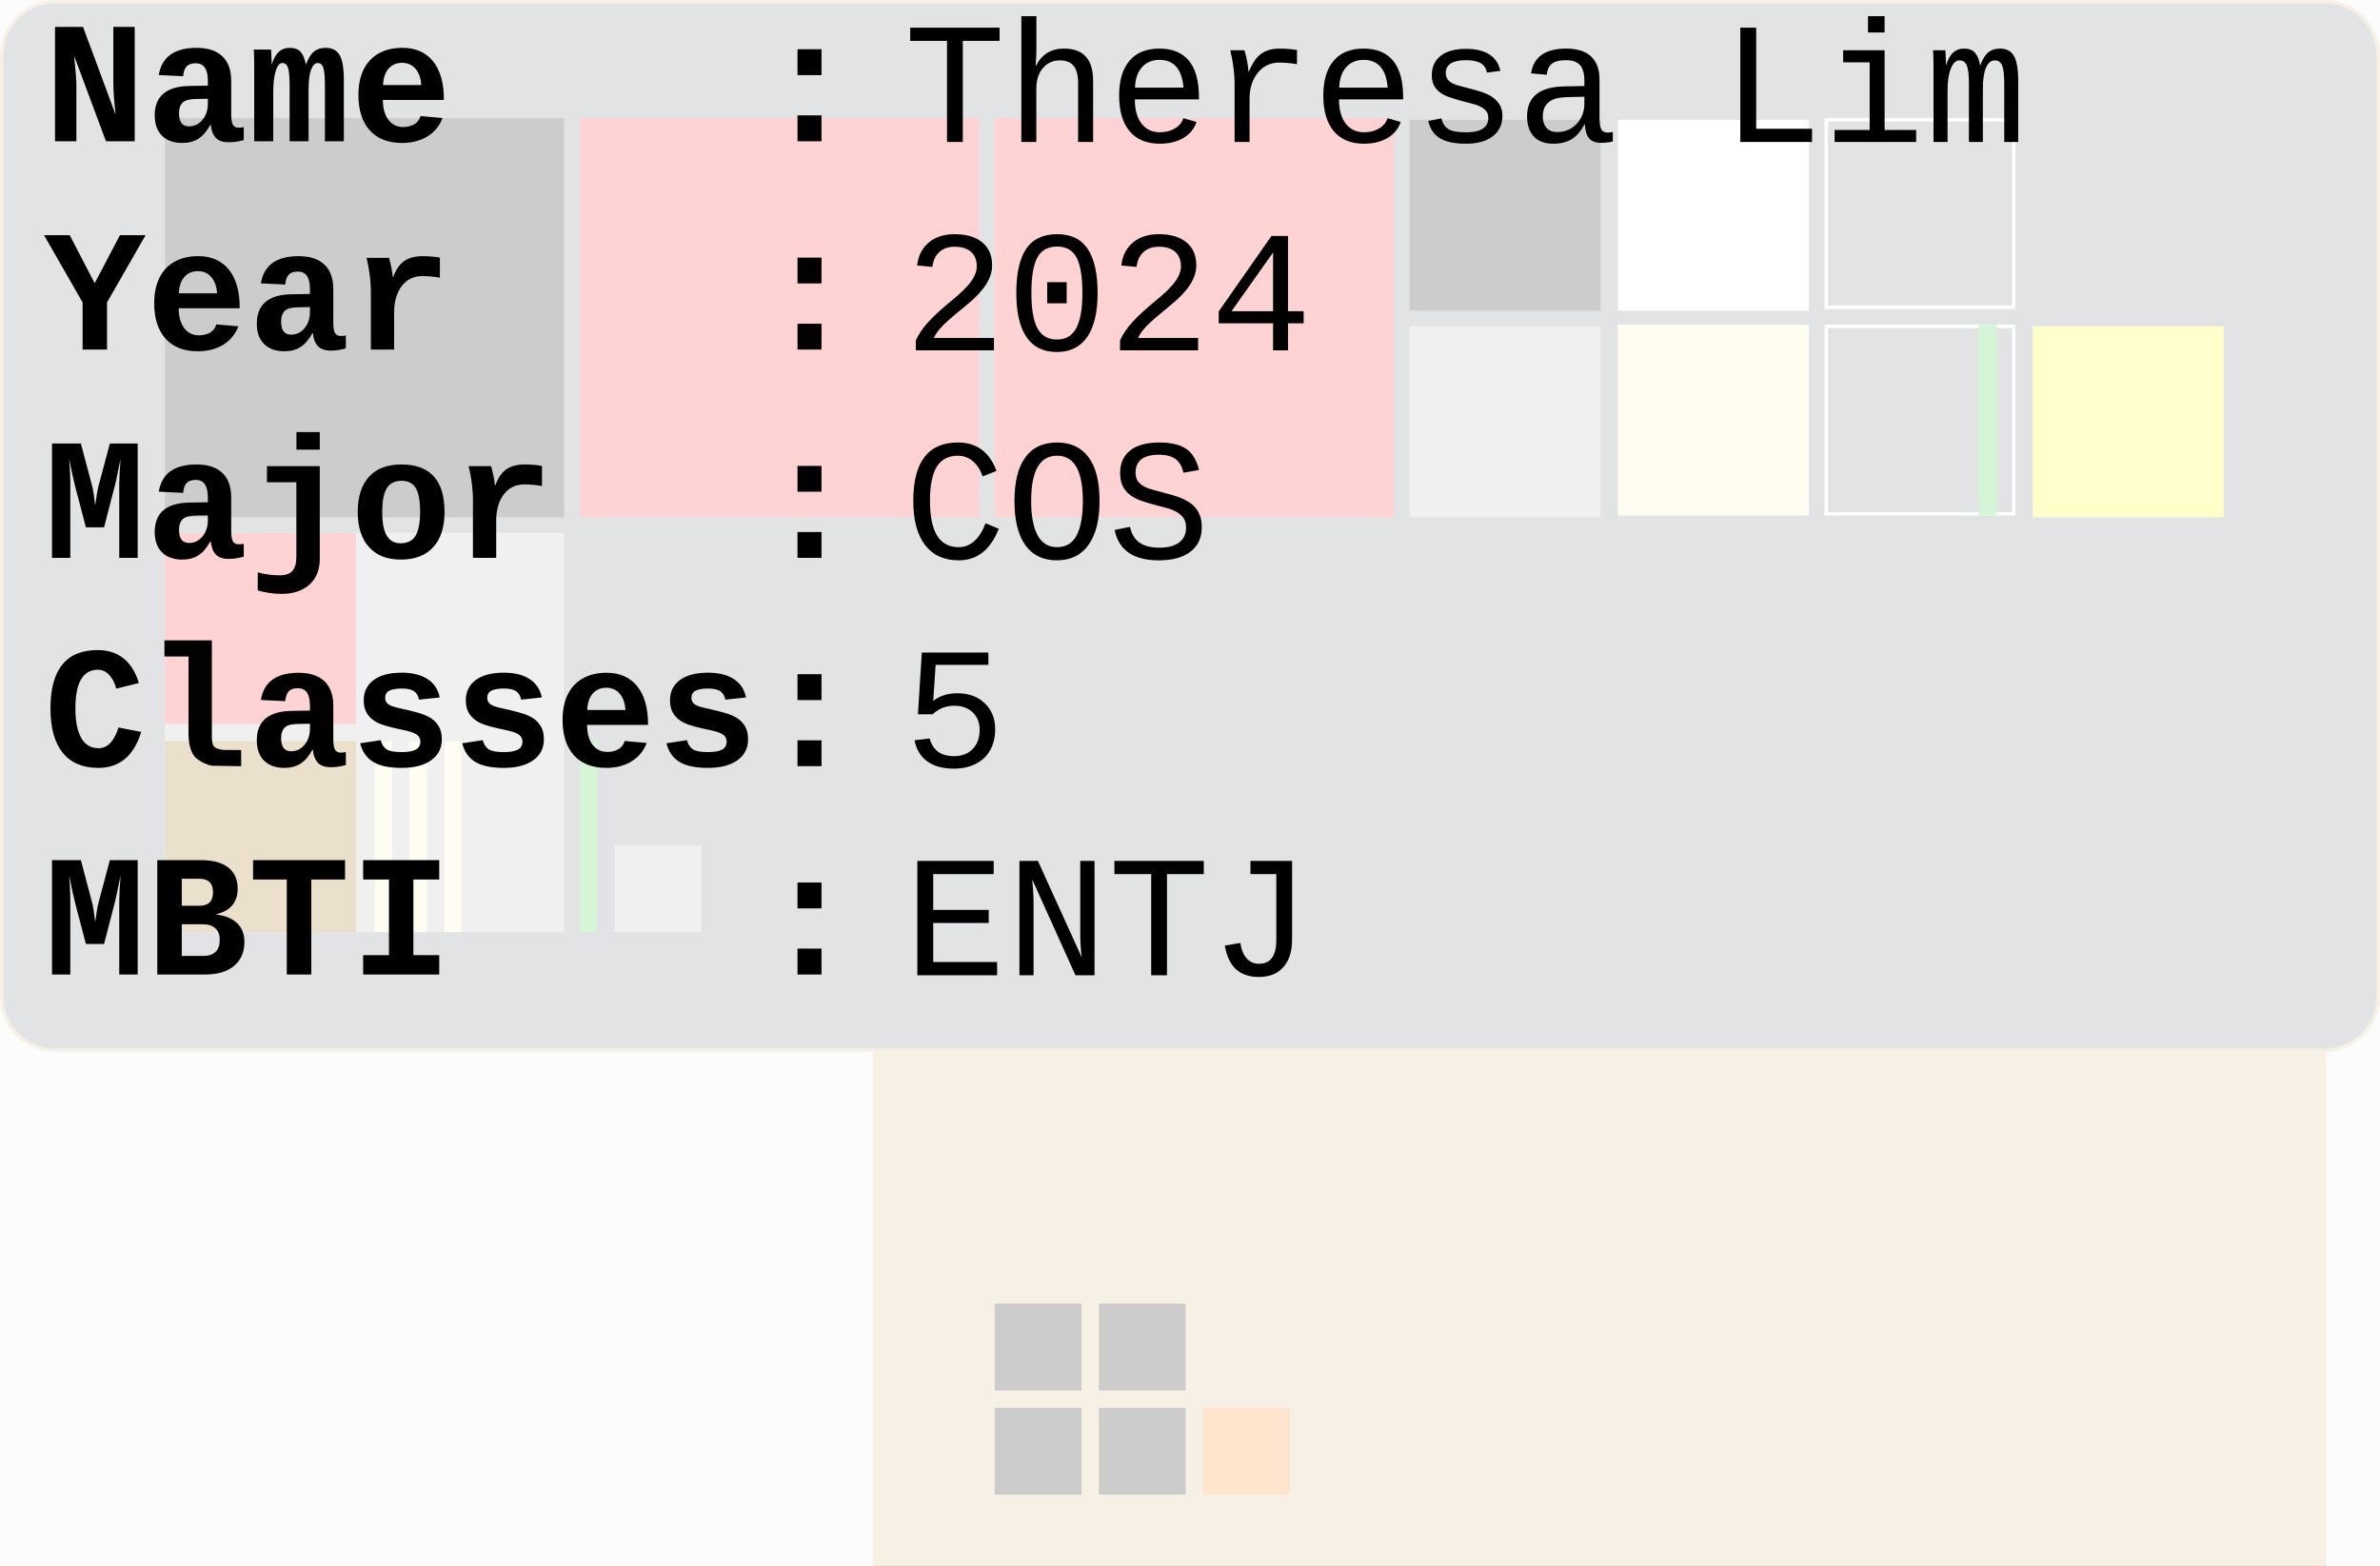
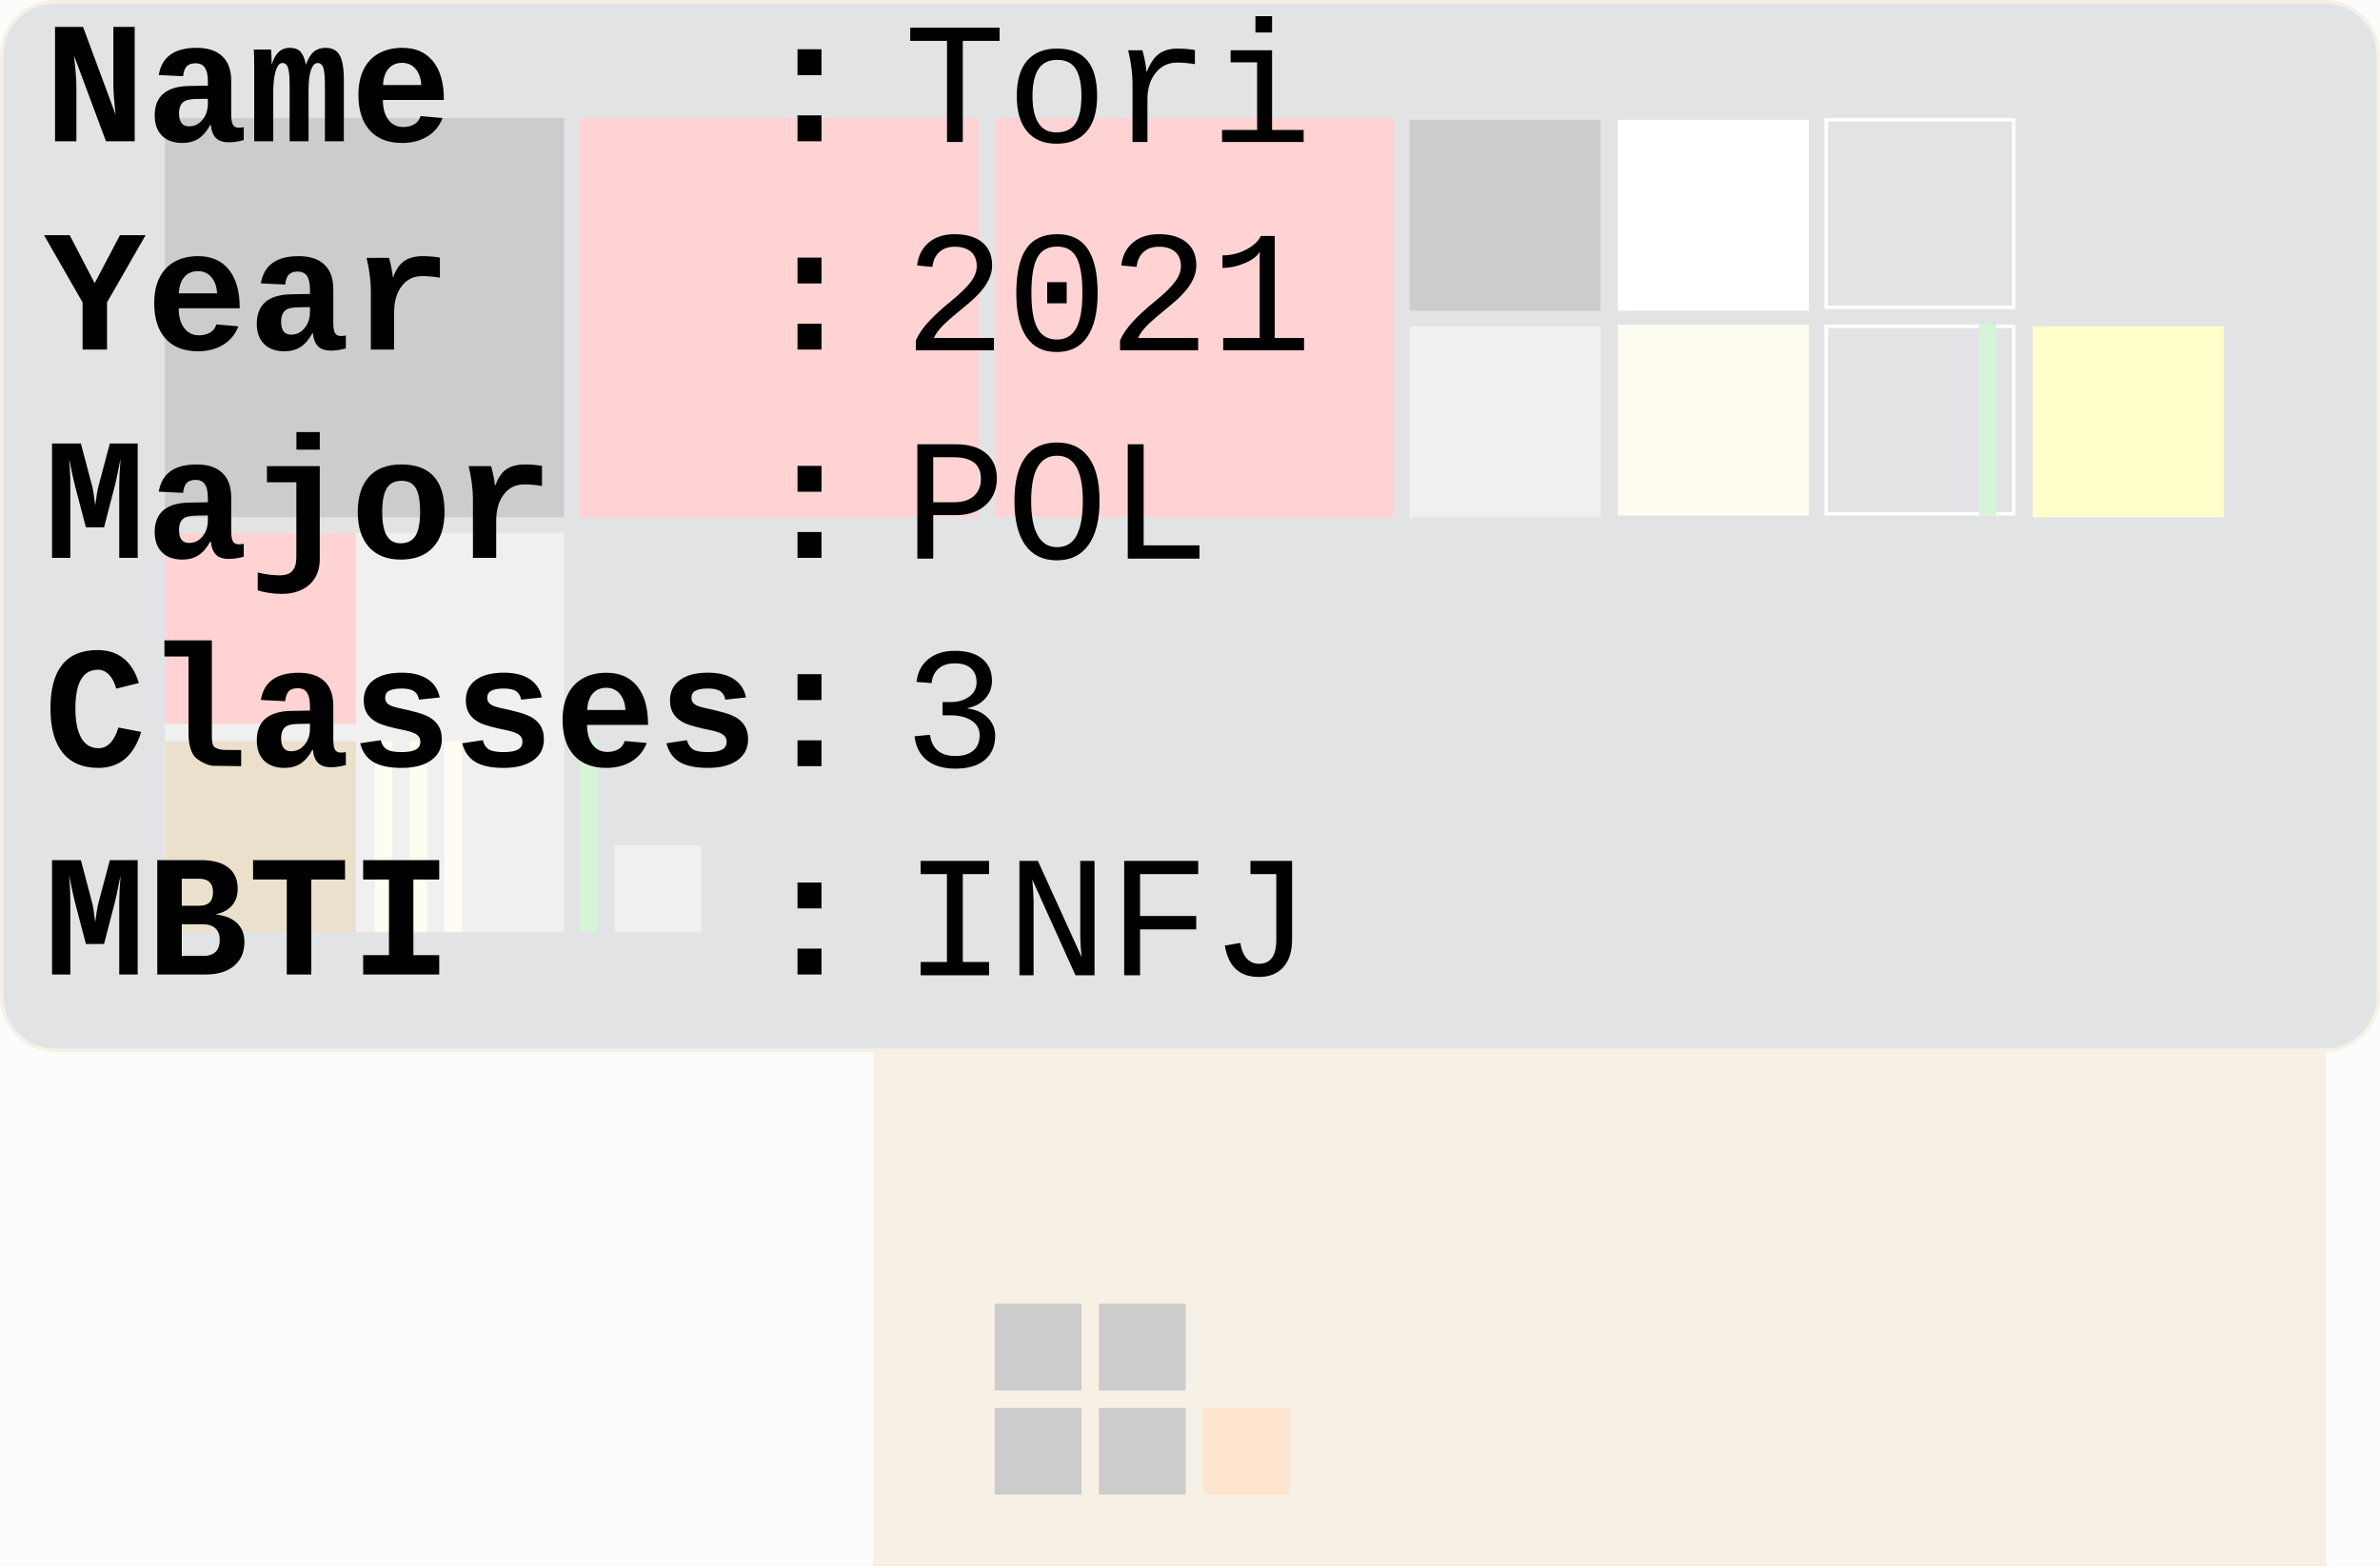
<svg xmlns="http://www.w3.org/2000/svg" viewBox="0 0 1371 902">
  <defs>
    <style>.cls-1{fill:#d6b378;}.cls-2{fill:#6e757c;}.cls-3{fill:#b3b3b3;}.cls-4{fill:#ff7b07;}.cls-11,.cls-5{fill:#fff;}.cls-6{fill:#3c3;}.cls-7{fill:#fff5b9;}.cls-8{fill:#ff2424;}.cls-9{fill:#ff0;}.cls-10{fill:#960;}.cls-11{opacity:0.8;}.cls-12,.cls-13{font-size:100px;}.cls-12{font-family:CourierNewPS-BoldMT, Courier New;font-weight:700;}.cls-13{font-family:CourierNewPSMT, Courier New;}</style>
  </defs>
  <g id="Layer_1" data-name="Layer 1">
    <rect class="cls-1" x="503" y="592" width="837" height="310" />
    <rect class="cls-2" x="1" y="1" width="1369" height="604" rx="30.87" />
    <path class="cls-1" d="M1339.13,2A29.9,29.9,0,0,1,1369,31.87V574.13A29.9,29.9,0,0,1,1339.13,604H31.87A29.9,29.9,0,0,1,2,574.13V31.87A29.9,29.9,0,0,1,31.87,2H1339.13m0-2H31.87A31.87,31.87,0,0,0,0,31.87V574.13A31.87,31.87,0,0,0,31.87,606H1339.13A31.87,31.87,0,0,0,1371,574.13V31.87A31.87,31.87,0,0,0,1339.13,0Z" />
    <rect class="cls-3" x="95" y="307" width="230" height="230" />
    <rect x="633" y="811" width="50" height="50" />
    <rect x="573" y="811" width="50" height="50" />
    <rect x="633" y="751" width="50" height="50" />
    <rect x="573" y="751" width="50" height="50" />
    <rect class="cls-4" x="693" y="811" width="50" height="50" />
    <rect class="cls-5" x="932" y="69" width="110" height="110" />
    <path class="cls-5" d="M1159,189V295H1053V189h106m2-2H1051V297h110V187Z" />
    <rect class="cls-6" x="1140" y="187" width="10" height="110" />
    <rect class="cls-7" x="932" y="187" width="110" height="110" />
    <rect class="cls-3" x="812" y="188" width="110" height="110" />
    <rect x="95" y="68" width="230" height="230" />
    <path class="cls-5" d="M1159,70V176H1053V70h106m2-2H1051V178h110V68Z" />
    <rect x="812" y="69" width="110" height="110" />
    <rect class="cls-8" x="334" y="68" width="230" height="230" />
    <rect class="cls-8" x="573" y="68" width="230" height="230" />
    <rect class="cls-9" x="1171" y="188" width="110" height="110" />
    <rect class="cls-8" x="95" y="307" width="110" height="110" />
    <rect class="cls-10" x="95" y="427" width="110" height="110" />
    <rect class="cls-6" x="334" y="427" width="10" height="110" />
    <rect class="cls-3" x="354" y="487" width="50" height="50" />
    <rect class="cls-7" x="216" y="427" width="10" height="110" />
    <rect class="cls-7" x="256" y="427" width="10" height="110" />
    <rect class="cls-7" x="236" y="427" width="10" height="110" />
  </g>
  <g id="Overlays">
    <rect class="cls-11" width="1371" height="902" />
    <text class="cls-12" transform="translate(25.24 81.37) scale(0.98 1)">
      <tspan xml:space="preserve">Name   :</tspan>
      <tspan x="0" y="120" xml:space="preserve">Year   :</tspan>
      <tspan x="0" y="240" xml:space="preserve">Major  :</tspan>
      <tspan x="0" y="360">Classes:</tspan>
      <tspan x="0" y="480" xml:space="preserve">MBTI   :</tspan>
    </text>
-     <text class="cls-13" transform="translate(520.69 81.8) scale(0.98 1)">Theresa Lim<tspan x="0" y="120">2024</tspan>
-       <tspan x="0" y="240">COS</tspan>
-       <tspan x="0" y="360">5</tspan>
-       <tspan x="0" y="480">ENTJ</tspan>
+     <text class="cls-13" transform="translate(520.69 81.8) scale(0.98 1)">Tori<tspan x="0" y="120">2021</tspan>
+       <tspan x="0" y="240">POL</tspan>
+       <tspan x="0" y="360">3</tspan>
+       <tspan x="0" y="480">INFJ</tspan>
    </text>
  </g>
</svg>
